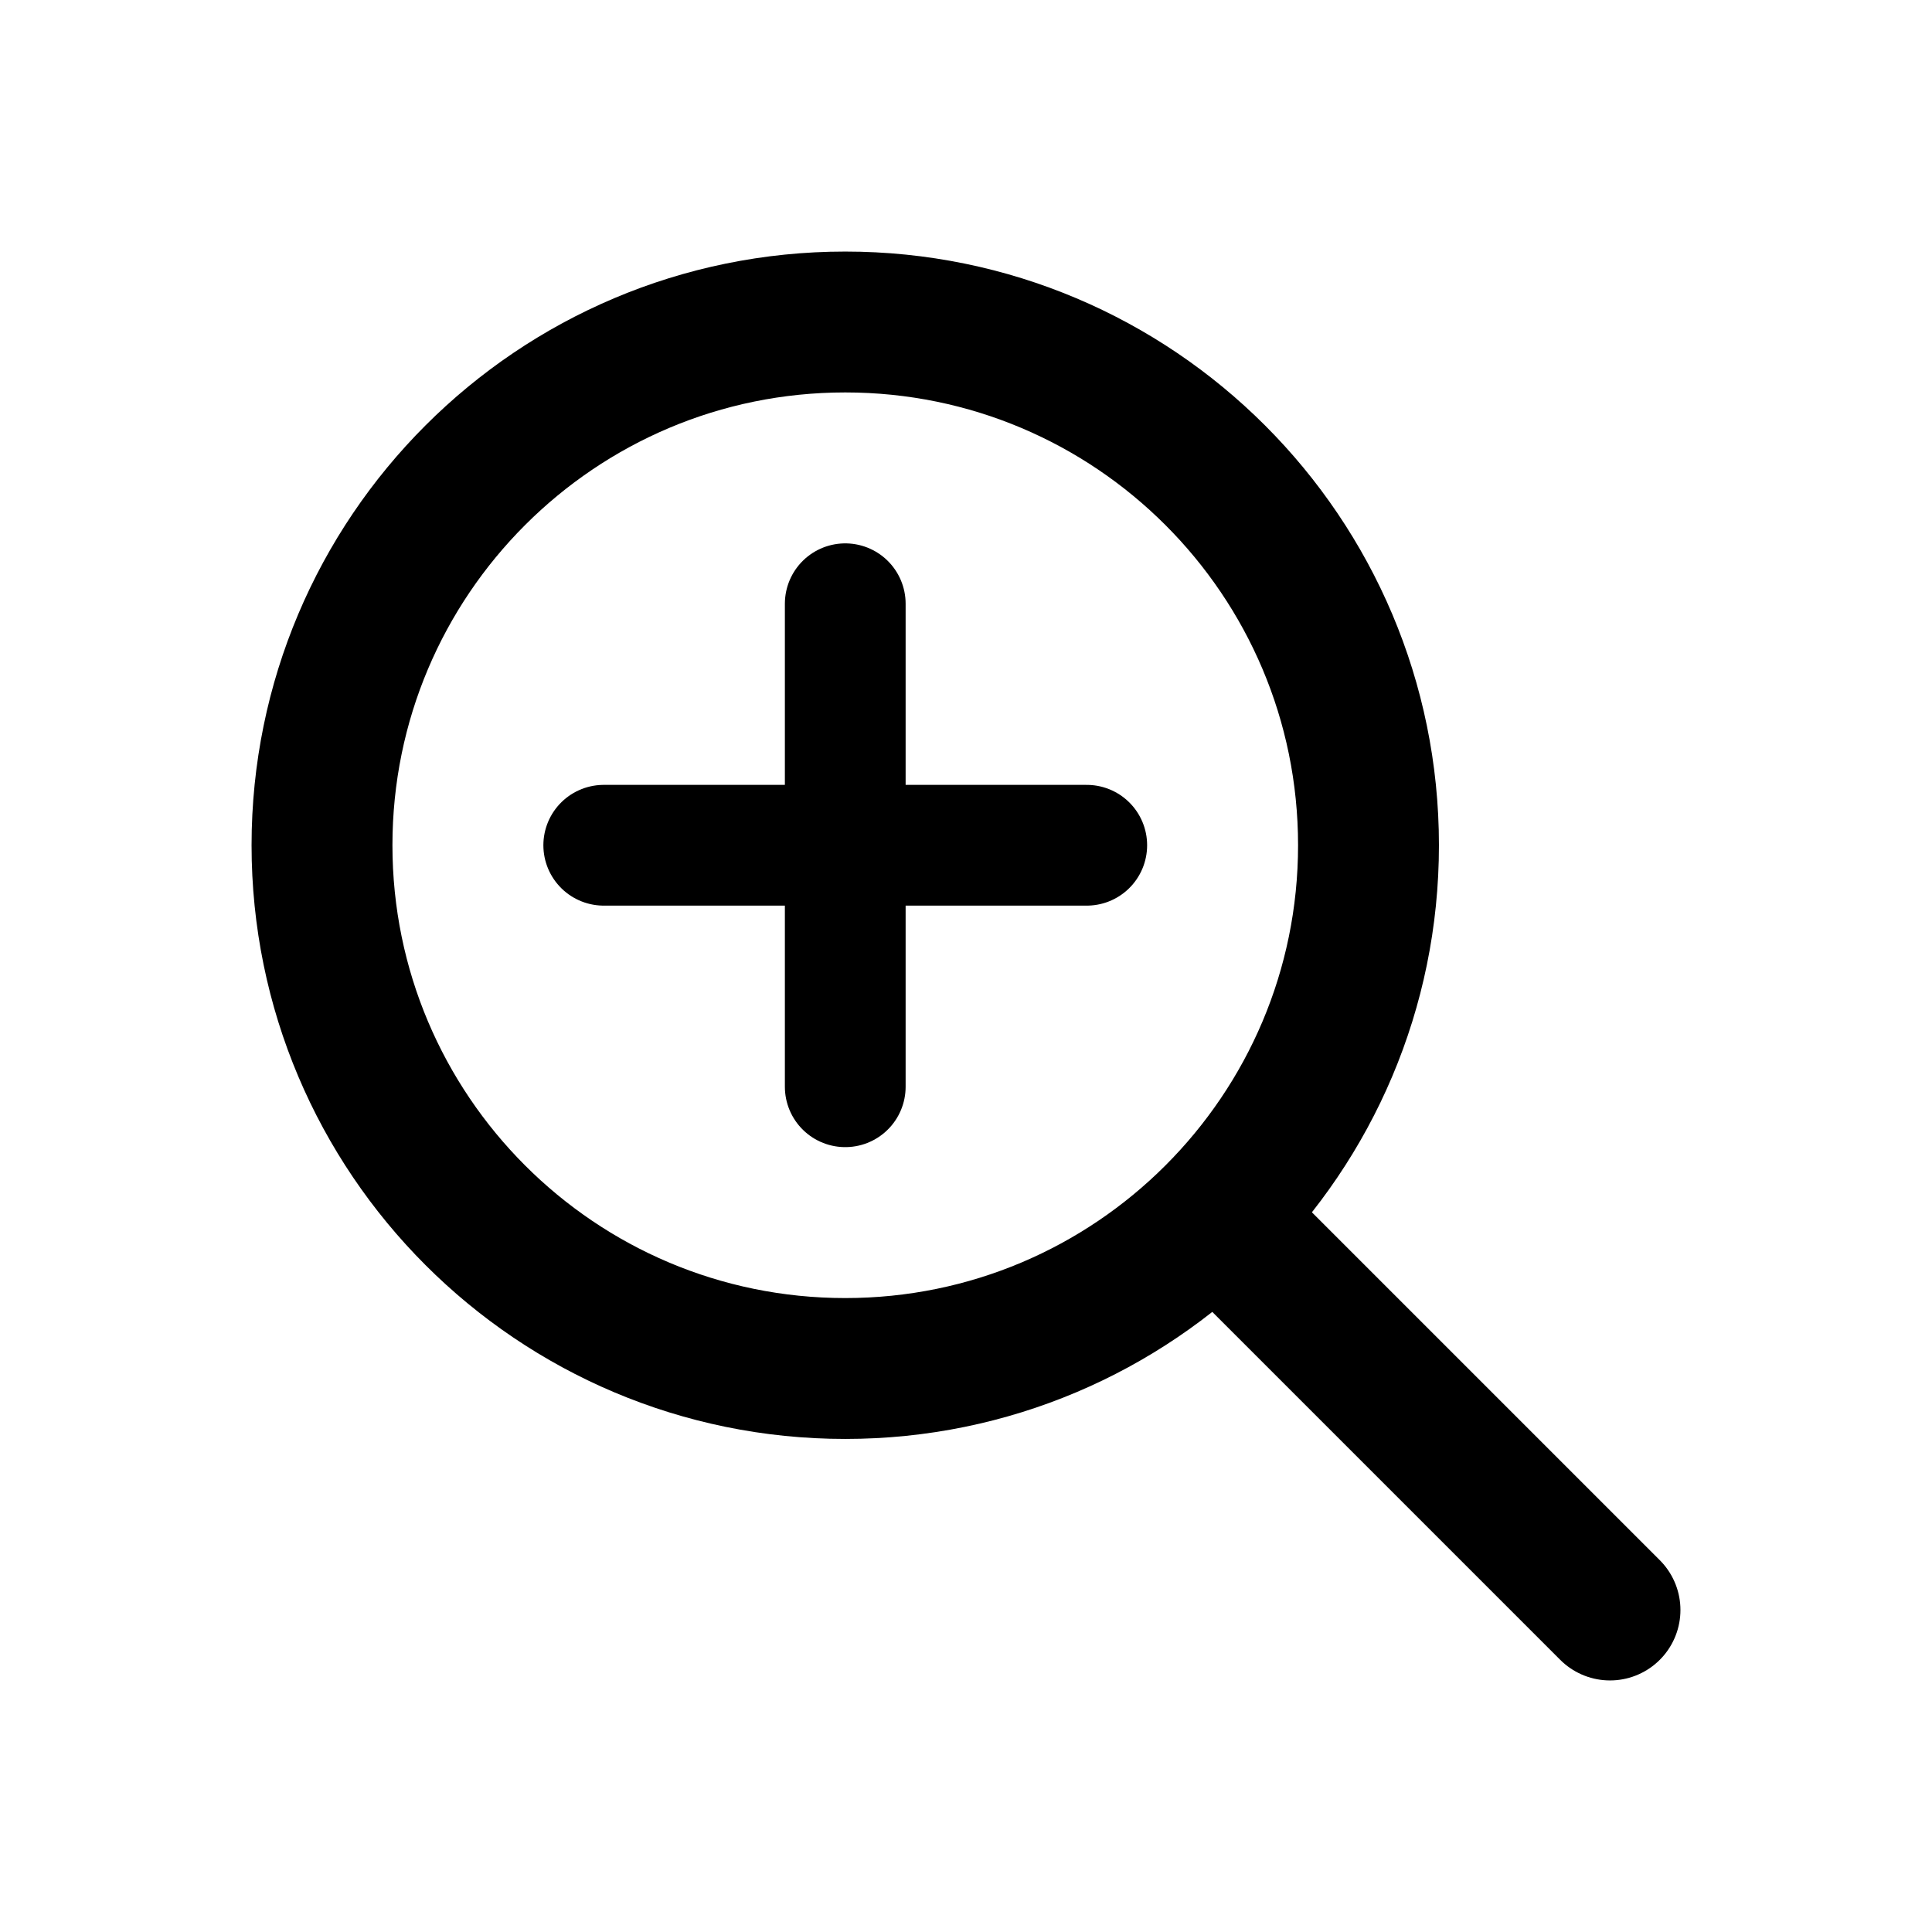
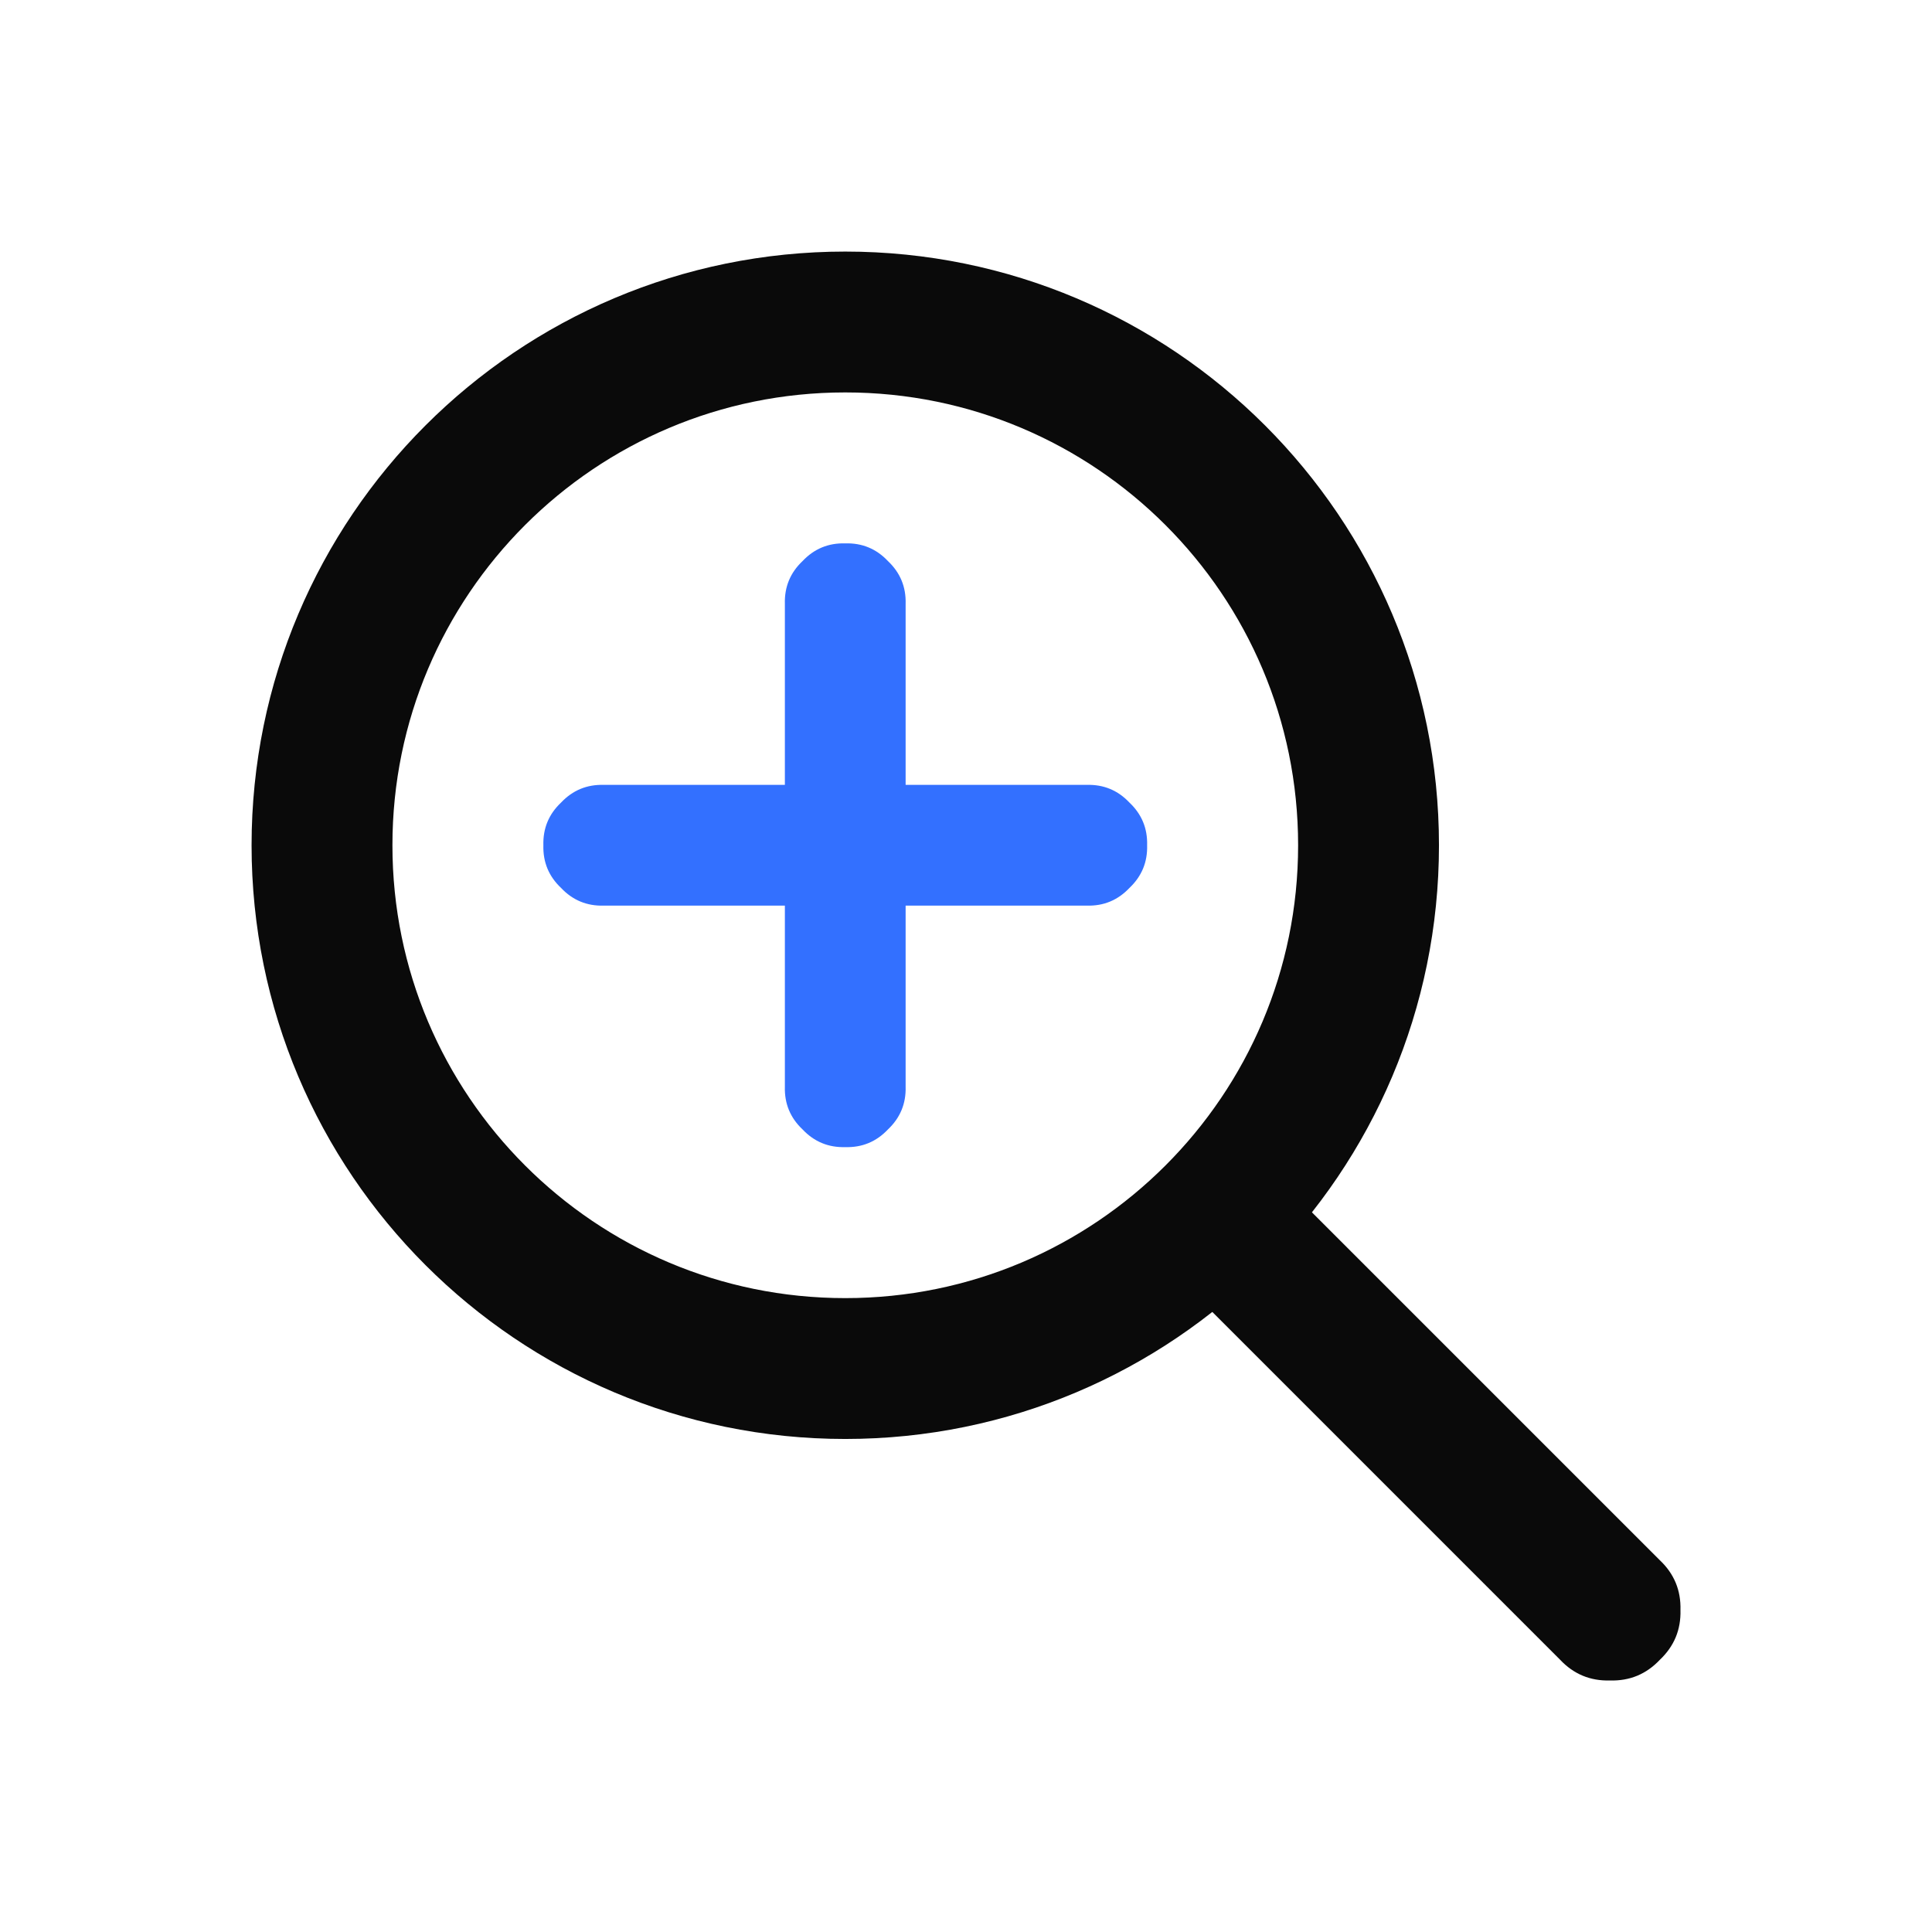
- <svg xmlns="http://www.w3.org/2000/svg" width="24" height="24" viewBox="0 0 24 24" fill="none" stroke="currentColor" stroke-linecap="round">
-   <circle cx="10.5" cy="10.5" r="6.5" stroke-width="1.75" />
-   <path d="m15.5 15.5 4.5 4.5" stroke-width="1.75" />
-   <path d="M7.5 10.5h6m-3-3v6" stroke-width="1.5" />
+ <svg xmlns="http://www.w3.org/2000/svg" width="32" height="32">
+   <circle fill="none" stroke="#0A0A0A" stroke-width="2.333" transform="matrix(1 0 0 1 5.33333 5.33333)" cx="8.667" cy="8.667" r="8.667" />
+   <path fill="#0A0A0A" transform="matrix(1 0 0 1 20.6667 20.667)" d="M6.825 5.175L0.825 -0.825Q0.489 -1.181 0 -1.167Q-0.489 -1.181 -0.825 -0.825Q-1.181 -0.489 -1.167 0Q-1.181 0.489 -0.825 0.825L5.175 6.825Q5.511 7.181 6 7.167Q6.489 7.181 6.825 6.825Q7.181 6.489 7.167 6Q7.181 5.511 6.825 5.175Z" fill-rule="evenodd" />
+   <path fill="#3370FF" transform="matrix(1 0 0 1 10 10)" d="M5 3L5 0Q5.012 -0.419 4.707 -0.707Q4.419 -1.012 4 -1Q3.581 -1.012 3.293 -0.707Q2.988 -0.419 3 0L3 3L0 3Q-0.419 2.988 -0.707 3.293Q-1.012 3.581 -1 4Q-1.012 4.419 -0.707 4.707Q-0.419 5.012 0 5L3 5L3 8Q2.988 8.419 3.293 8.707Q3.581 9.012 4 9Q4.419 9.012 4.707 8.707Q5.012 8.419 5 8L5 5L8 5Q8.419 5.012 8.707 4.707Q9.012 4.419 9 4Q9.012 3.581 8.707 3.293Q8.419 2.988 8 3L5 3Z" fill-rule="evenodd" />
</svg>
